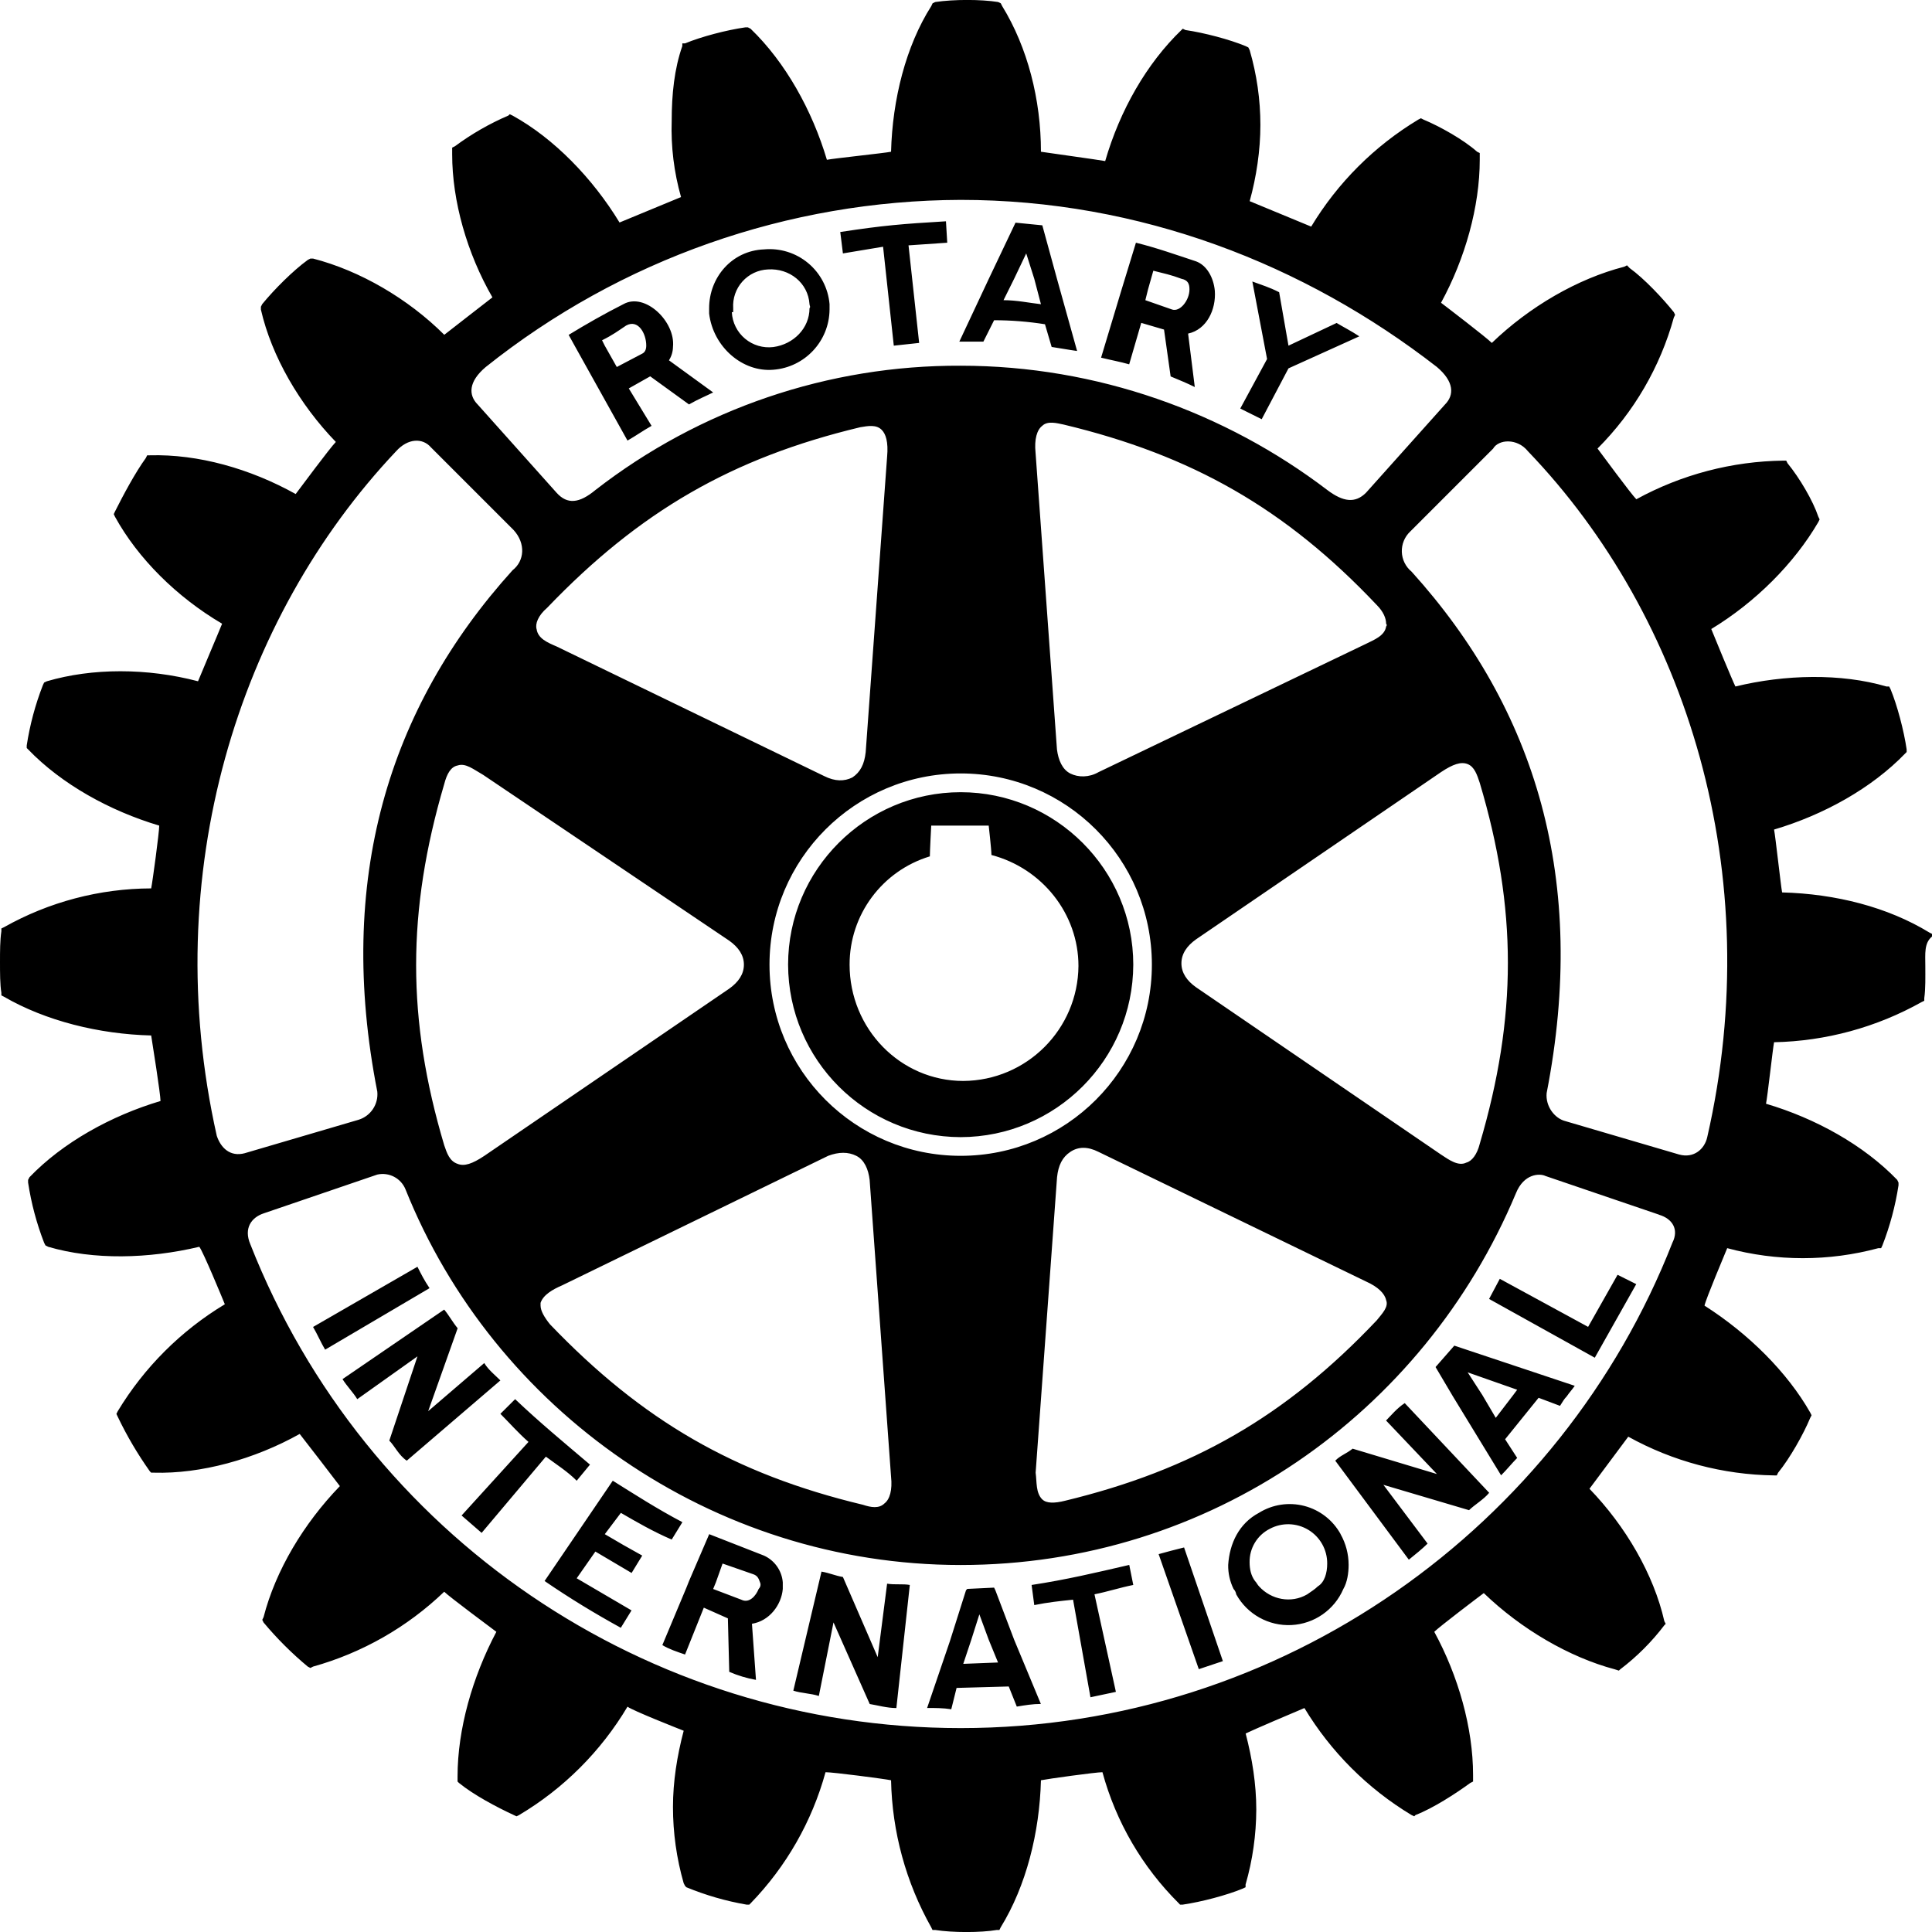
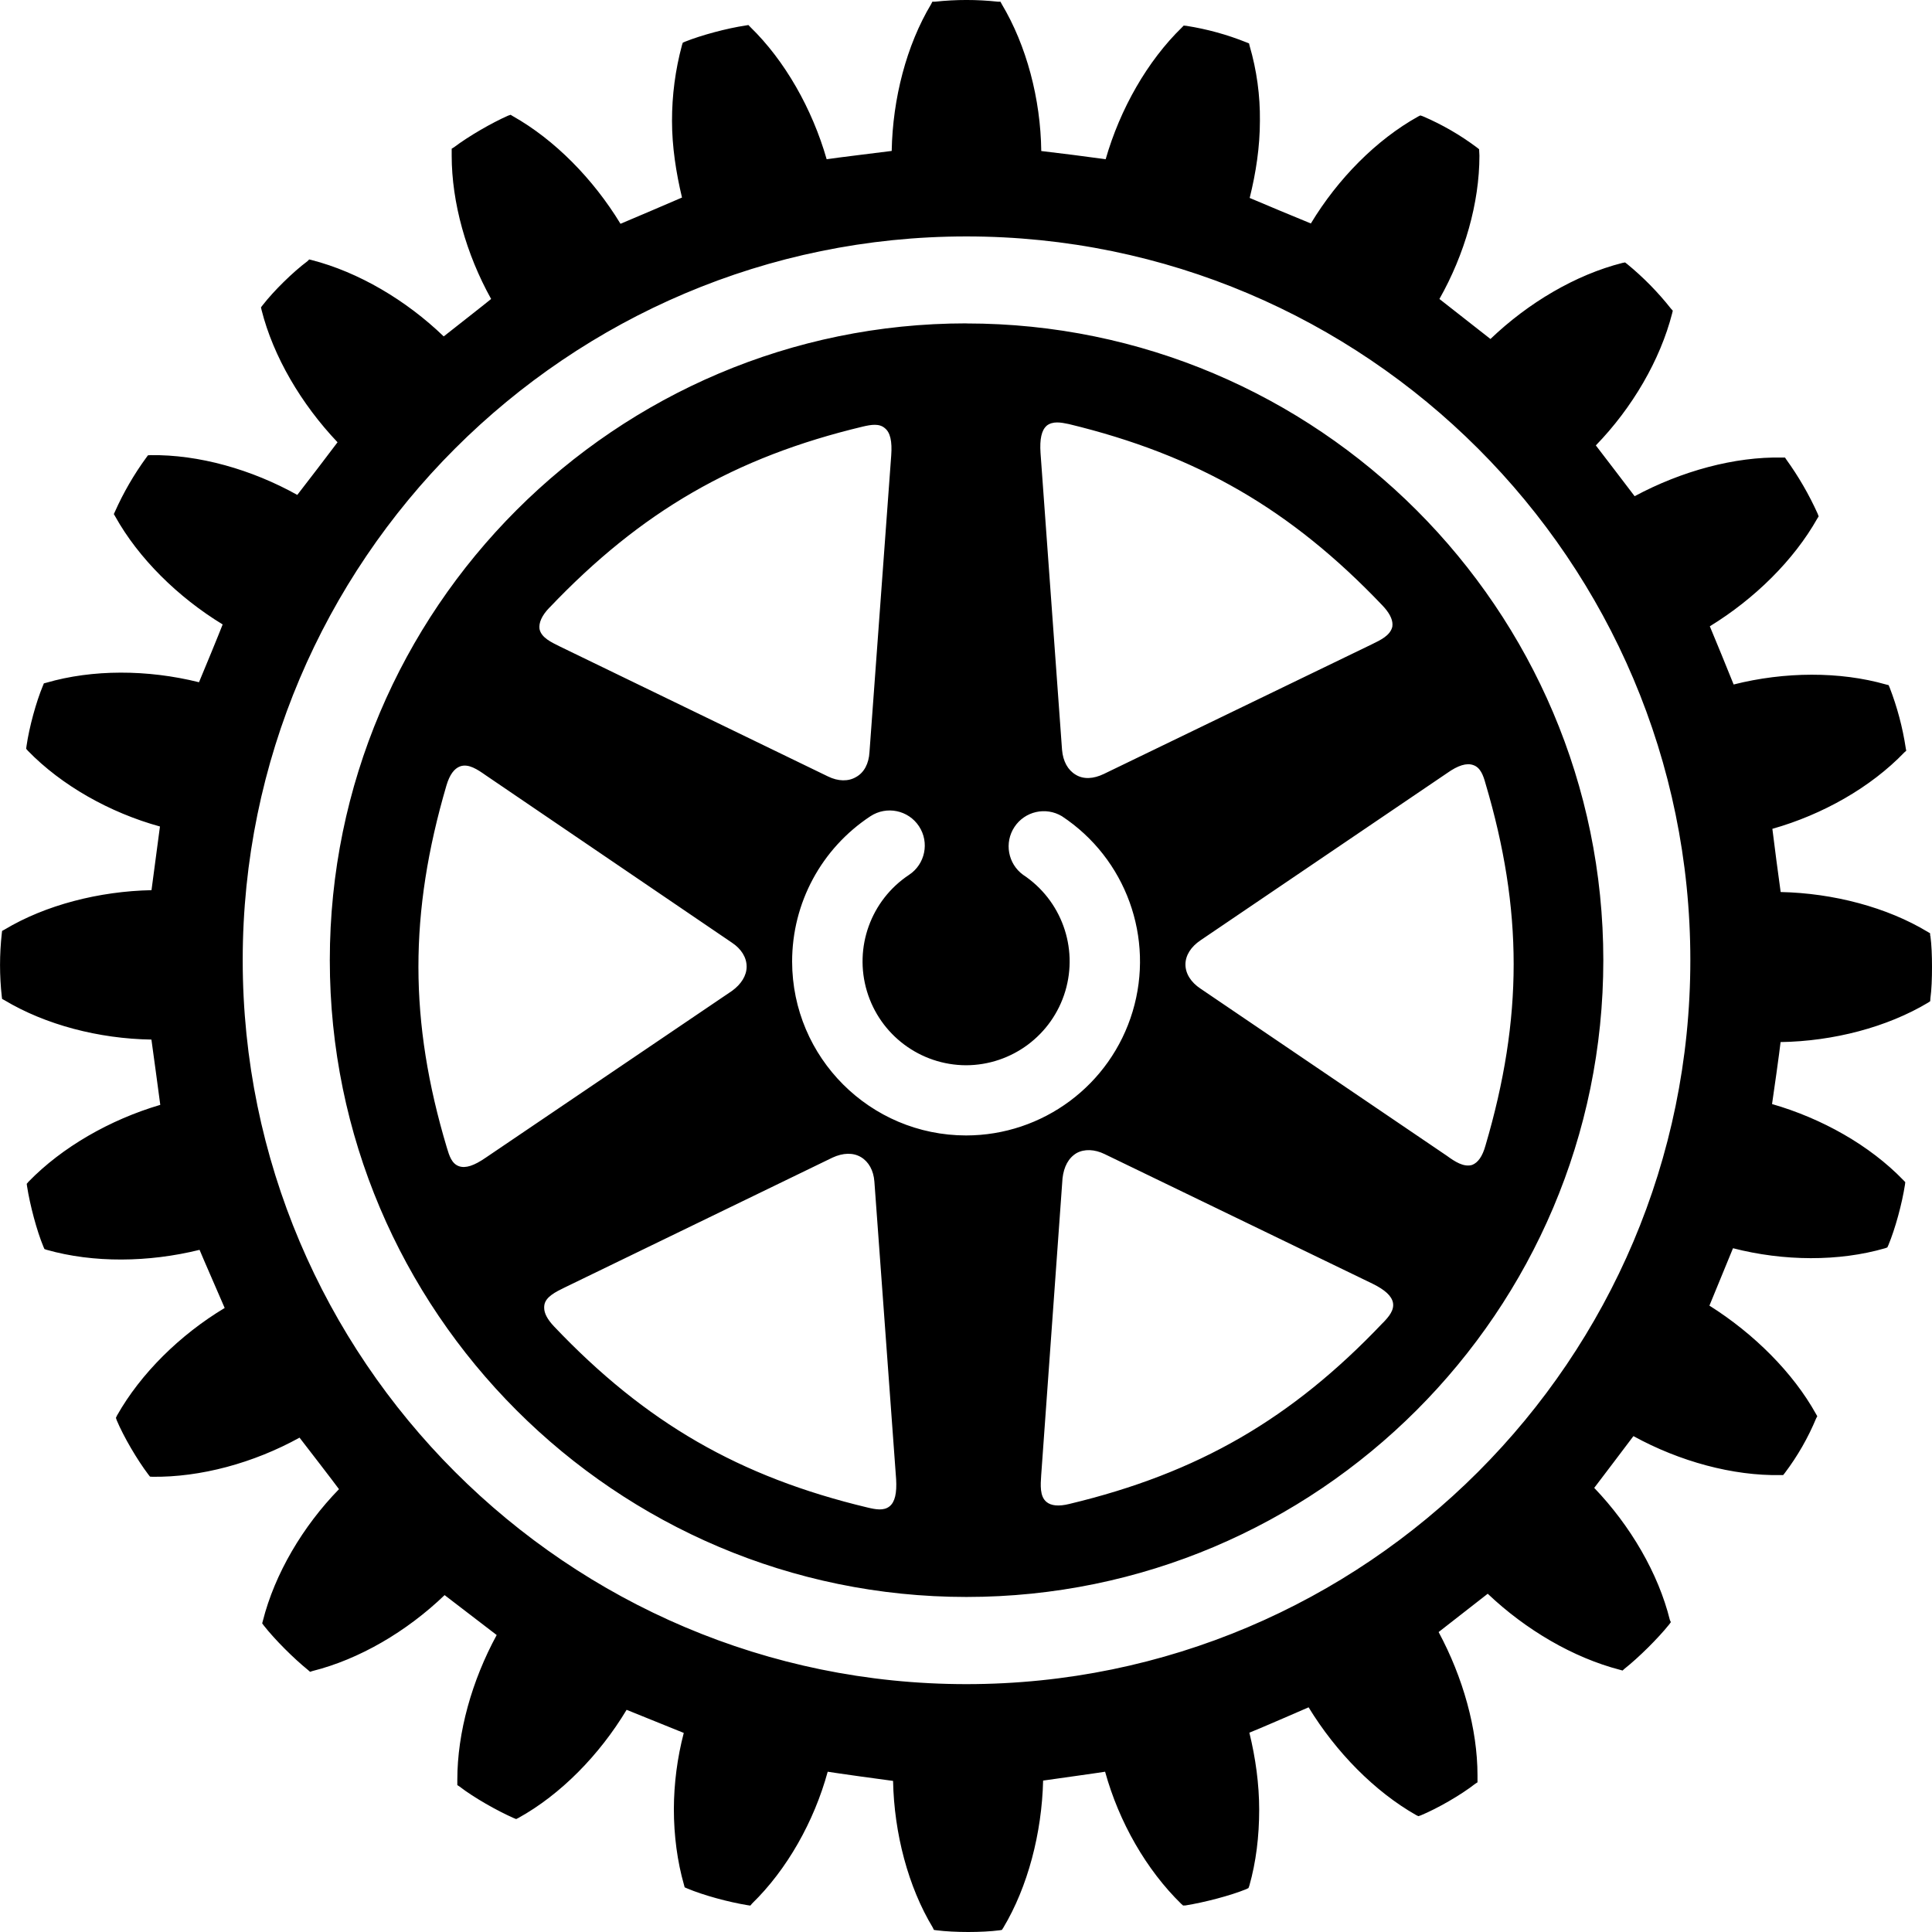
<svg xmlns="http://www.w3.org/2000/svg" role="img" viewBox="0 0 24 24">
-   <path d="m6.781 18.095-.798.947-.249-.216.831-.914c-.132-.116-.232-.232-.349-.349l.183-.182c.316.299.598.531.93.813l-.165.2c-.117-.117-.25-.2-.383-.299m-1.595-2.359-1.297.748c.05.083.1.2.15.282l1.297-.764c-.067-.1-.1-.166-.15-.265m.83 1.195-.697.598.366-1.03c-.067-.082-.1-.15-.167-.232l-1.263.864c.05.082.133.166.183.249l.748-.532-.35 1.047c.067.066.117.182.217.249l1.163-.997c-.066-.066-.15-.132-.2-.215m1.696 1.86c.2.116.4.232.632.332l.133-.216c-.316-.166-.599-.349-.865-.515l-.847 1.246c.316.216.615.398.947.581l.133-.216-.681-.399.232-.332.45.266.132-.216a15.164 15.164 0 0 1-.465-.266l.2-.265zm4.222-4.667a2.149 2.149 0 0 1-2.144-2.143c0-1.179.964-2.142 2.144-2.142 1.18 0 2.144.963 2.144 2.142a2.15 2.15 0 0 1-2.144 2.143m.033-.698A1.44 1.44 0 0 0 13.397 12c0-.648-.45-1.213-1.081-1.379 0-.066-.034-.365-.034-.365h-.714s-.017.316-.017.382c-.593.18-.998.726-.997 1.345 0 .798.632 1.445 1.413 1.445M8.809 3.895v-.066c0-.382.282-.715.681-.731a.748.748 0 0 1 .815.68v.067a.757.757 0 0 1-.698.748c-.383.033-.748-.283-.798-.698m.282-.016a.46.46 0 0 0 .516.432c.25-.034.449-.233.449-.482.016-.017 0-.033 0-.05-.017-.266-.25-.449-.516-.432a.452.452 0 0 0-.432.481v.05h-.016zm3.125.365h-.299l.366-.78.332-.698.333.033.182.664.25.897c-.117-.016-.2-.033-.316-.05l-.083-.282a4.037 4.037 0 0 0-.632-.05l-.133.266zm.25-.515c.166 0 .315.033.465.05l-.083-.316-.1-.315-.15.315-.132.266zm-1.496-.664.133 1.229.315-.034-.132-1.212.481-.033-.016-.266c-.549.033-.765.05-1.313.133l.033.266.499-.083zm.05 16.608-.117.913-.432-.996c-.1-.017-.166-.05-.266-.067l-.35 1.479c.1.033.217.033.317.066l.182-.914.45 1.014c.099.016.215.05.331.05l.167-1.529c-.084-.016-.183 0-.283-.016m8.709-3.19-1.097-.597-.133.25 1.313.73.515-.914-.232-.116zm-1.662.233 1.496.499c-.034.05-.067.083-.1.132-.034.034-.05.067-.083.117l-.266-.1-.416.515.15.232c-.066.067-.133.15-.2.216l-.598-.98-.216-.365.233-.266zm.166.332.183.283.166.282.216-.282.05-.067-.615-.216zm-1.579 2.01c.066.117.1.248.1.382 0 .1-.017.216-.066.3a.742.742 0 0 1-1.33.066.125.125 0 0 0-.033-.067.652.652 0 0 1-.067-.299c.017-.265.133-.515.382-.647a.723.723 0 0 1 1.015.265m-.167.366a.485.485 0 0 0-.714-.432.457.457 0 0 0-.25.415c0 .083.017.166.067.233.017.016.033.05.05.066.15.166.399.216.598.1.05-.034.1-.067.133-.1.083-.05.116-.166.116-.282m.732-1.777.631.664-1.047-.315c-.083.066-.15.082-.216.149l.914 1.23c.083-.067.166-.134.233-.2l-.549-.73 1.064.315c.066-.066.183-.133.25-.216L17.45 17.43c-.1.066-.166.15-.232.216M23.917 12c0 .133.004.282-.013.399v.033l-.033.016a3.914 3.914 0 0 1-1.833.499c-.016.083-.082.68-.1.764.616.182 1.214.514 1.63.946l.016.034v.033a3.531 3.531 0 0 1-.2.747l-.016.034h-.034a3.602 3.602 0 0 1-1.878 0c-.033.082-.265.63-.282.714.548.349 1.03.83 1.313 1.328l.017.034-.017.033c-.083.2-.25.498-.399.681l-.016.033h-.034a3.844 3.844 0 0 1-1.811-.481l-.482.647c.449.465.798 1.063.93 1.645l.017.033-.016.016a2.855 2.855 0 0 1-.549.549l-.017.016-.05-.016c-.565-.15-1.163-.499-1.628-.947-.067.05-.549.415-.615.481.299.548.482 1.196.482 1.778v.082l-.034.017c-.182.133-.465.316-.681.399l-.016.016-.034-.016a3.913 3.913 0 0 1-1.33-1.329c-.082.033-.664.282-.73.316.082.315.132.63.132.946a3.4 3.4 0 0 1-.133.93v.034l-.033.016c-.2.083-.515.166-.748.2h-.033l-.016-.017a3.641 3.641 0 0 1-.948-1.628c-.083 0-.681.083-.764.1-.017.648-.183 1.312-.5 1.827l-.016.033h-.033c-.2.034-.548.034-.764 0h-.034l-.016-.033a3.89 3.89 0 0 1-.499-1.827c-.083-.017-.715-.1-.814-.1a3.776 3.776 0 0 1-.93 1.628l-.017.017h-.034a3.545 3.545 0 0 1-.748-.216l-.016-.017-.017-.033a3.43 3.43 0 0 1-.133-.947c0-.316.05-.631.133-.947-.083-.033-.631-.249-.698-.299a3.869 3.869 0 0 1-1.346 1.346l-.033.016-.034-.016c-.216-.1-.498-.25-.681-.399l-.017-.017v-.066c0-.581.183-1.229.482-1.794-.066-.05-.581-.432-.648-.498a3.849 3.849 0 0 1-1.629.93l-.033.017-.033-.017a4.287 4.287 0 0 1-.549-.548l-.016-.033.016-.033c.15-.582.499-1.163.948-1.628a76.46 76.46 0 0 0-.499-.648c-.565.316-1.23.498-1.811.481h-.034l-.016-.016a4.583 4.583 0 0 1-.4-.68l-.016-.034.017-.034a3.913 3.913 0 0 1 1.33-1.328c-.034-.083-.267-.648-.317-.714-.631.15-1.313.166-1.878 0l-.033-.017-.017-.033a3.534 3.534 0 0 1-.199-.748v-.033l.017-.033c.415-.432 1.014-.764 1.628-.947 0-.083-.1-.714-.116-.814-.648-.016-1.313-.182-1.828-.481l-.033-.017v-.033C0 12.232 0 12.082 0 11.95c0-.133 0-.266.017-.382v-.034l.033-.016a3.748 3.748 0 0 1 1.828-.482c.017-.083.1-.697.1-.78-.615-.183-1.213-.515-1.629-.947l-.017-.017V9.26a3.53 3.53 0 0 1 .2-.747l.016-.034.034-.016c.565-.166 1.246-.166 1.878 0 .033-.083.266-.631.299-.715-.565-.332-1.047-.813-1.33-1.328l-.016-.033.016-.034c.1-.199.25-.481.383-.664l.016-.033h.033c.599-.017 1.247.166 1.812.481.05-.066.432-.581.499-.647-.45-.465-.798-1.063-.931-1.644V3.81l.017-.033c.15-.183.382-.415.565-.548l.033-.017h.033c.582.15 1.18.498 1.63.947.066-.05.531-.415.598-.465-.316-.548-.5-1.196-.5-1.777v-.083l.034-.017a3.31 3.31 0 0 1 .665-.382l.016-.016.034.016c.515.283.997.781 1.33 1.329l.764-.316a3.088 3.088 0 0 1-.116-.946c0-.332.033-.648.132-.93V.539h.034c.2-.083.515-.166.748-.199h.033l.033.017c.432.415.765 1.013.948 1.628.083-.017.714-.083.797-.1.017-.648.183-1.312.5-1.81l.016-.034.033-.016c.233-.034.565-.034.781 0l.033.016.017.034c.316.514.482 1.162.482 1.81.1.016.715.1.798.116.183-.631.515-1.212.947-1.628l.017-.016.033.016c.233.034.548.117.748.2l.033.016.017.034c.088.302.133.615.133.93 0 .315-.05.647-.133.946l.764.316a3.91 3.91 0 0 1 1.33-1.329l.033-.017.033.017c.2.083.499.25.665.399l.033.016v.083c0 .582-.182 1.23-.481 1.777.066.05.565.432.631.499.466-.449 1.064-.798 1.646-.947l.033-.017.033.034c.183.132.416.381.549.548l.016.033-.016.033a3.692 3.692 0 0 1-.948 1.628c.05.066.416.564.482.63a3.906 3.906 0 0 1 1.828-.48h.034l.016.032c.15.183.316.465.383.665l.016.033-.016.033c-.3.515-.782.997-1.33 1.329.033.083.266.648.3.714.614-.15 1.312-.166 1.877 0h.033l.017.033c.083.2.166.515.2.748v.033l-.017.017c-.416.432-1.014.764-1.63.946.017.083.084.698.1.781.665.017 1.314.183 1.829.498l.033.017v.033c-.1.083-.083.216-.083.366M5.934 5.025l.98 1.096c.134.149.283.132.483-.034a7.342 7.342 0 0 1 4.537-1.544c1.695 0 3.29.581 4.554 1.544.199.15.348.167.481.034l.981-1.096c.116-.117.116-.283-.1-.466-1.645-1.278-3.69-2.076-5.917-2.076a9.507 9.507 0 0 0-5.9 2.077c-.215.182-.215.348-.099.465m.067 4.6c-.117-.066-.216-.15-.316-.116-.083.016-.133.1-.167.232-.465 1.578-.465 2.923 0 4.485.034.1.067.199.167.232.083.033.182 0 .332-.1l3.041-2.076c.117-.083.183-.182.183-.299 0-.116-.066-.215-.183-.298l-3.057-2.06zm.665-1.81c.016.116.132.166.249.216l3.324 1.61c.133.067.249.067.349.017.1-.066.15-.166.166-.315l.266-3.67c.017-.184-.017-.283-.067-.333-.066-.067-.166-.05-.266-.033-1.595.382-2.742 1.046-3.889 2.242-.116.1-.15.2-.133.266m.05 8.403c0 .067.05.15.117.233 1.146 1.196 2.293 1.86 3.888 2.242.1.033.2.05.267-.017.066-.05.1-.166.082-.332l-.266-3.687c-.016-.133-.066-.249-.166-.299-.1-.05-.216-.05-.349 0l-3.307 1.61c-.116.05-.233.117-.266.217v.033m5.219-1.86a2.375 2.375 0 1 0 0-4.75 2.375 2.375 0 1 0 0 4.75m1.014 4.268c.05.05.15.05.282.017 1.579-.382 2.742-1.046 3.873-2.242.066-.083.15-.166.116-.25-.017-.082-.1-.165-.25-.232l-3.323-1.61c-.133-.067-.25-.067-.35 0-.099.066-.149.166-.165.315l-.266 3.67c.016.117 0 .25.083.333m4.952-4.285c.1.066.216.15.316.1.067-.017.133-.1.166-.233.466-1.578.466-2.923 0-4.484-.033-.1-.066-.2-.15-.233-.082-.033-.182 0-.332.1l-3.041 2.076c-.117.083-.183.182-.183.299 0 .116.066.216.183.298l3.041 2.077zm-.681-6.594c0-.066-.034-.15-.116-.232-1.13-1.196-2.294-1.86-3.89-2.242-.083-.017-.199-.05-.266.016-.066.05-.1.167-.083.333l.266 3.687c.017.133.067.249.166.299.1.05.233.05.35-.017l3.323-1.594c.1-.05.233-.1.25-.216 0 0 .017-.017 0-.033M3.042 14.325l1.413-.415a.332.332 0 0 0 .232-.349c-.515-2.624.133-4.766 1.68-6.477.149-.116.165-.332.015-.498l-1.03-1.03c-.1-.116-.283-.116-.432.05-1.961 2.076-2.958 5.248-2.227 8.504.05.149.166.265.35.215m17.566.764-1.412-.481c-.067-.033-.266-.033-.366.216-1.147 2.74-3.806 4.617-6.897 4.617s-5.8-1.927-6.897-4.667a.306.306 0 0 0-.35-.183l-1.412.482c-.15.05-.25.183-.166.382a9.483 9.483 0 0 0 8.825 6.012c4.005 0 7.462-2.508 8.841-6.029.084-.166 0-.299-.166-.348m-1.628-9.484c-.133-.166-.366-.15-.433-.033l-1.03 1.03a.332.332 0 0 0 .017.498c1.545 1.71 2.193 3.836 1.678 6.477-.016.166.1.316.233.349l1.413.415c.182.05.316-.067.349-.216.748-3.271-.25-6.46-2.227-8.52m-3.308-.398.333-.632.88-.398c-.1-.066-.199-.116-.282-.166l-.598.282-.116-.664c-.133-.067-.2-.083-.333-.133l.183.963-.333.615.267.133zM14.028 19.44c-.432.1-.781.183-1.213.249l.033.25c.166-.034.316-.05.482-.067l.216 1.212.316-.067-.266-1.212c.166-.033.316-.083.482-.116zm-4.304.216v.083c-.017.199-.167.398-.383.432l.05.697a1.472 1.472 0 0 1-.332-.1l-.017-.664-.299-.133-.233.582c-.1-.034-.2-.067-.282-.117l.299-.714.033-.083.25-.581.68.266a.4.4 0 0 1 .234.332m-.283 0c-.017-.05-.033-.083-.083-.1l-.382-.133-.083.233-.034.083.35.133c.099.05.182-.05.215-.133.017-.017.033-.05.017-.083m4.587-15.13c-.116-.033-.216-.05-.35-.083l.25-.83.183-.598c.266.066.498.15.748.232.133.05.216.2.232.365.017.233-.1.482-.332.532l.083.664c-.1-.05-.183-.083-.3-.132l-.082-.582-.283-.083-.15.515zm.2-.797.332.116c.1.033.216-.116.216-.25 0-.066-.017-.115-.1-.132-.133-.05-.216-.066-.349-.1l-.066.233-.033.133zm-1.63 16.64.332.798c-.1 0-.199.016-.299.033l-.1-.25-.648.018-.066.265c-.1-.016-.2-.016-.3-.016l.283-.83.2-.632.016-.017.333-.016.016.033.233.614zm-.2.283-.116-.283-.116-.315-.1.315-.1.3.433-.017zm1.995-1.346.499 1.429.299-.1-.482-1.412c-.133.034-.2.05-.316.083M7.147 4.31l-.083-.15c.216-.132.449-.265.681-.382.266-.149.648.216.615.532a.32.32 0 0 1-.05.166l.549.399c-.1.05-.183.082-.3.149l-.482-.349-.266.15.283.465c-.116.066-.183.116-.299.183L7.147 4.31zm.332-.083.033.066.15.266.316-.166c.033-.016.05-.05.05-.1 0-.149-.1-.332-.25-.249-.1.067-.166.117-.299.183" />
+   <path d="M18.301 9.504c.09.03.125.129.152.227.467 1.572.467 2.916 0 4.5-.038.136-.093.211-.165.24-.105.032-.218-.043-.314-.113l-3.061-2.077c-.118-.078-.187-.186-.187-.3 0-.112.067-.219.187-.3l3.06-2.075c.14-.1.247-.131.328-.102zm-1.122 6.928c-1.134 1.195-2.296 1.867-3.893 2.25-.136.034-.23.023-.287-.025-.084-.07-.073-.21-.065-.331l.265-3.689c.017-.144.073-.252.175-.313.097-.053.223-.048.347.012l3.33 1.611c.154.076.237.152.253.236.017.092-.05.173-.125.25zm-5.177-2.327a2.163 2.163 0 0 1-2.162-2.16c0-.728.363-1.403.972-1.805a.436.436 0 0 1 .48.728A1.29 1.29 0 0 0 12 13.233a1.29 1.29 0 0 0 .709-2.366.437.437 0 0 1 .482-.728A2.162 2.162 0 0 1 12 14.105zm-.95 4.606c-.073.06-.174.04-.275.016-1.59-.38-2.757-1.052-3.895-2.25-.082-.087-.122-.163-.122-.23 0-.013 0-.02.002-.034.015-.104.144-.166.25-.218l3.33-1.615c.13-.06.255-.064.353-.006.096.057.157.166.167.305l.27 3.696c.01.175-.015.282-.08.336zm-5.018-4.33c-.145.1-.25.135-.333.106-.09-.032-.12-.13-.15-.23-.47-1.569-.47-2.915-.005-4.5.04-.135.097-.21.17-.237.105-.037.217.04.317.11l3.059 2.08c.115.076.183.182.183.298 0 .112-.068.218-.18.3zm.79-6.832h.001c1.138-1.196 2.304-1.87 3.894-2.25.099-.023.203-.042.273.02.067.053.092.162.079.339l-.27 3.685c-.008.142-.066.254-.166.309-.097.058-.224.055-.35-.007L6.959 8.033c-.108-.054-.235-.11-.257-.22-.01-.075.026-.164.122-.264Zm6.177-2.26c.077-.061.177-.042.277-.021 1.59.385 2.756 1.057 3.895 2.253.081.085.125.165.125.236l-.002.028c-.025.109-.146.166-.255.219l-3.328 1.61c-.131.063-.254.069-.35.01-.097-.057-.158-.166-.17-.31l-.267-3.685c-.012-.176.013-.285.076-.34zm-.996-1.272c-4.36 0-7.908 3.55-7.908 7.911 0 4.362 3.548 7.91 7.908 7.91 4.362 0 7.912-3.548 7.912-7.91 0-4.361-3.55-7.91-7.912-7.91m0 16.903c-4.955 0-8.99-4.034-8.99-8.994 0-4.958 4.035-8.99 8.99-8.99 4.96 0 8.993 4.032 8.993 8.99 0 4.96-4.033 8.994-8.993 8.994zm11.973-9.295-.002-.033-.026-.015c-.508-.308-1.176-.483-1.83-.497a57.713 57.713 0 0 1-.103-.785c.623-.176 1.222-.515 1.64-.95l.023-.02-.006-.032a3.568 3.568 0 0 0-.2-.753l-.013-.03-.032-.008c-.574-.164-1.261-.16-1.893 0a64.48 64.48 0 0 0-.296-.723c.555-.34 1.043-.82 1.336-1.34l.016-.025-.012-.033a3.88 3.88 0 0 0-.39-.674l-.016-.024h-.035c-.59-.013-1.25.167-1.833.48-.052-.07-.43-.563-.482-.631.454-.468.8-1.062.948-1.64l.008-.034-.022-.024a3.604 3.604 0 0 0-.546-.556l-.025-.019-.032.006c-.582.147-1.17.495-1.64.945l-.634-.497c.313-.553.497-1.192.497-1.78l-.004-.08-.025-.02a3.246 3.246 0 0 0-.675-.39l-.03-.01-.025.012c-.522.29-1 .775-1.335 1.33a67.567 67.567 0 0 1-.76-.317c.078-.313.127-.635.127-.958a3.19 3.19 0 0 0-.128-.932l-.007-.03-.033-.013a3.43 3.43 0 0 0-.745-.205l-.034-.003-.021.022c-.43.418-.769 1.014-.948 1.638a41.443 41.443 0 0 0-.8-.102c-.008-.647-.183-1.31-.491-1.825l-.016-.03h-.032a3.61 3.61 0 0 0-.78 0h-.034l-.015.03c-.306.51-.478 1.173-.49 1.824-.09.012-.717.088-.808.103-.18-.628-.52-1.226-.948-1.642L9.297.311l-.035.006c-.23.034-.55.12-.75.2l-.03.013-.01.03a3.6 3.6 0 0 0-.124.944c0 .316.05.64.124.95-.078.034-.683.293-.764.326-.337-.555-.817-1.044-1.337-1.337l-.028-.017-.032.011c-.2.088-.49.255-.672.393l-.028.017v.086c0 .583.18 1.224.49 1.781-.067.056-.52.41-.589.465-.467-.45-1.058-.799-1.642-.949l-.029-.007-.022.022c-.18.134-.42.37-.557.547l-.02.026.007.032c.146.58.494 1.17.944 1.644-.05.069-.444.583-.5.654-.564-.315-1.223-.503-1.825-.494l-.03.002-.02.027a3.693 3.693 0 0 0-.391.675l-.013.028.017.029c.288.518.778 1.003 1.335 1.342-.03.08-.259.637-.294.718-.642-.16-1.325-.16-1.896.006l-.031.008-.011.027c-.084.2-.171.516-.205.754l-.004.032.022.025c.417.429 1.015.768 1.64.94l-.105.791c-.649.013-1.318.184-1.828.491l-.028.015-.004.034a3.534 3.534 0 0 0 0 .78l.004.031.028.015c.51.306 1.173.48 1.827.49.012.09.1.724.11.811-.625.184-1.22.526-1.636.954l-.023.027.004.03c.036.234.122.556.203.75l.013.03.029.01c.579.164 1.263.157 1.898 0 .032.08.278.641.312.722-.555.333-1.043.815-1.337 1.335l-.014.03.01.03c.086.205.256.494.392.673l.021.027.028.002c.598.008 1.258-.17 1.83-.486.053.068.44.57.49.64-.448.46-.798 1.05-.946 1.637l-.008.03.02.027c.137.175.373.41.55.553l.025.022.03-.01c.58-.145 1.17-.49 1.641-.943l.647.496c-.308.566-.489 1.21-.489 1.798v.066l.03.02c.174.134.46.297.671.39l.03.012.03-.015c.523-.29 1.004-.78 1.342-1.342l.71.287a3.8 3.8 0 0 0-.123.945c0 .33.043.653.126.943l.008.03.032.014c.198.084.515.17.75.208l.034.005.022-.026c.432-.42.77-1.018.939-1.637.09.015.724.104.812.114.013.652.188 1.317.494 1.823l.013.028.035.005c.225.028.56.028.78 0l.03-.005.018-.028c.303-.506.478-1.172.494-1.827.088-.013.68-.095.77-.11.174.63.514 1.22.946 1.642l.023.02.03-.001c.235-.038.555-.121.754-.202l.028-.014.011-.03c.083-.292.122-.613.122-.943 0-.318-.045-.644-.122-.957.081-.03.655-.28.736-.315.34.557.82 1.046 1.338 1.34l.026.012.03-.01c.207-.086.5-.254.678-.394l.026-.016v-.087c0-.576-.18-1.217-.483-1.78l.61-.476c.474.45 1.064.795 1.643.945l.032.009.023-.021c.177-.14.417-.378.555-.55l.022-.03-.012-.026c-.143-.578-.488-1.17-.94-1.642.053-.07.435-.572.487-.643.574.315 1.235.495 1.828.484h.032l.02-.025a3.11 3.11 0 0 0 .39-.68l.014-.026-.016-.028c-.283-.51-.768-.996-1.324-1.346l.293-.713c.63.162 1.314.167 1.89 0l.027-.01.013-.028c.085-.203.17-.517.206-.75l.004-.033-.024-.025c-.417-.432-1.012-.767-1.631-.945.014-.087.097-.68.106-.77.656-.01 1.324-.185 1.833-.49l.026-.018.002-.035c.015-.108.02-.25.02-.389 0-.14-.005-.278-.02-.387" />
</svg>
